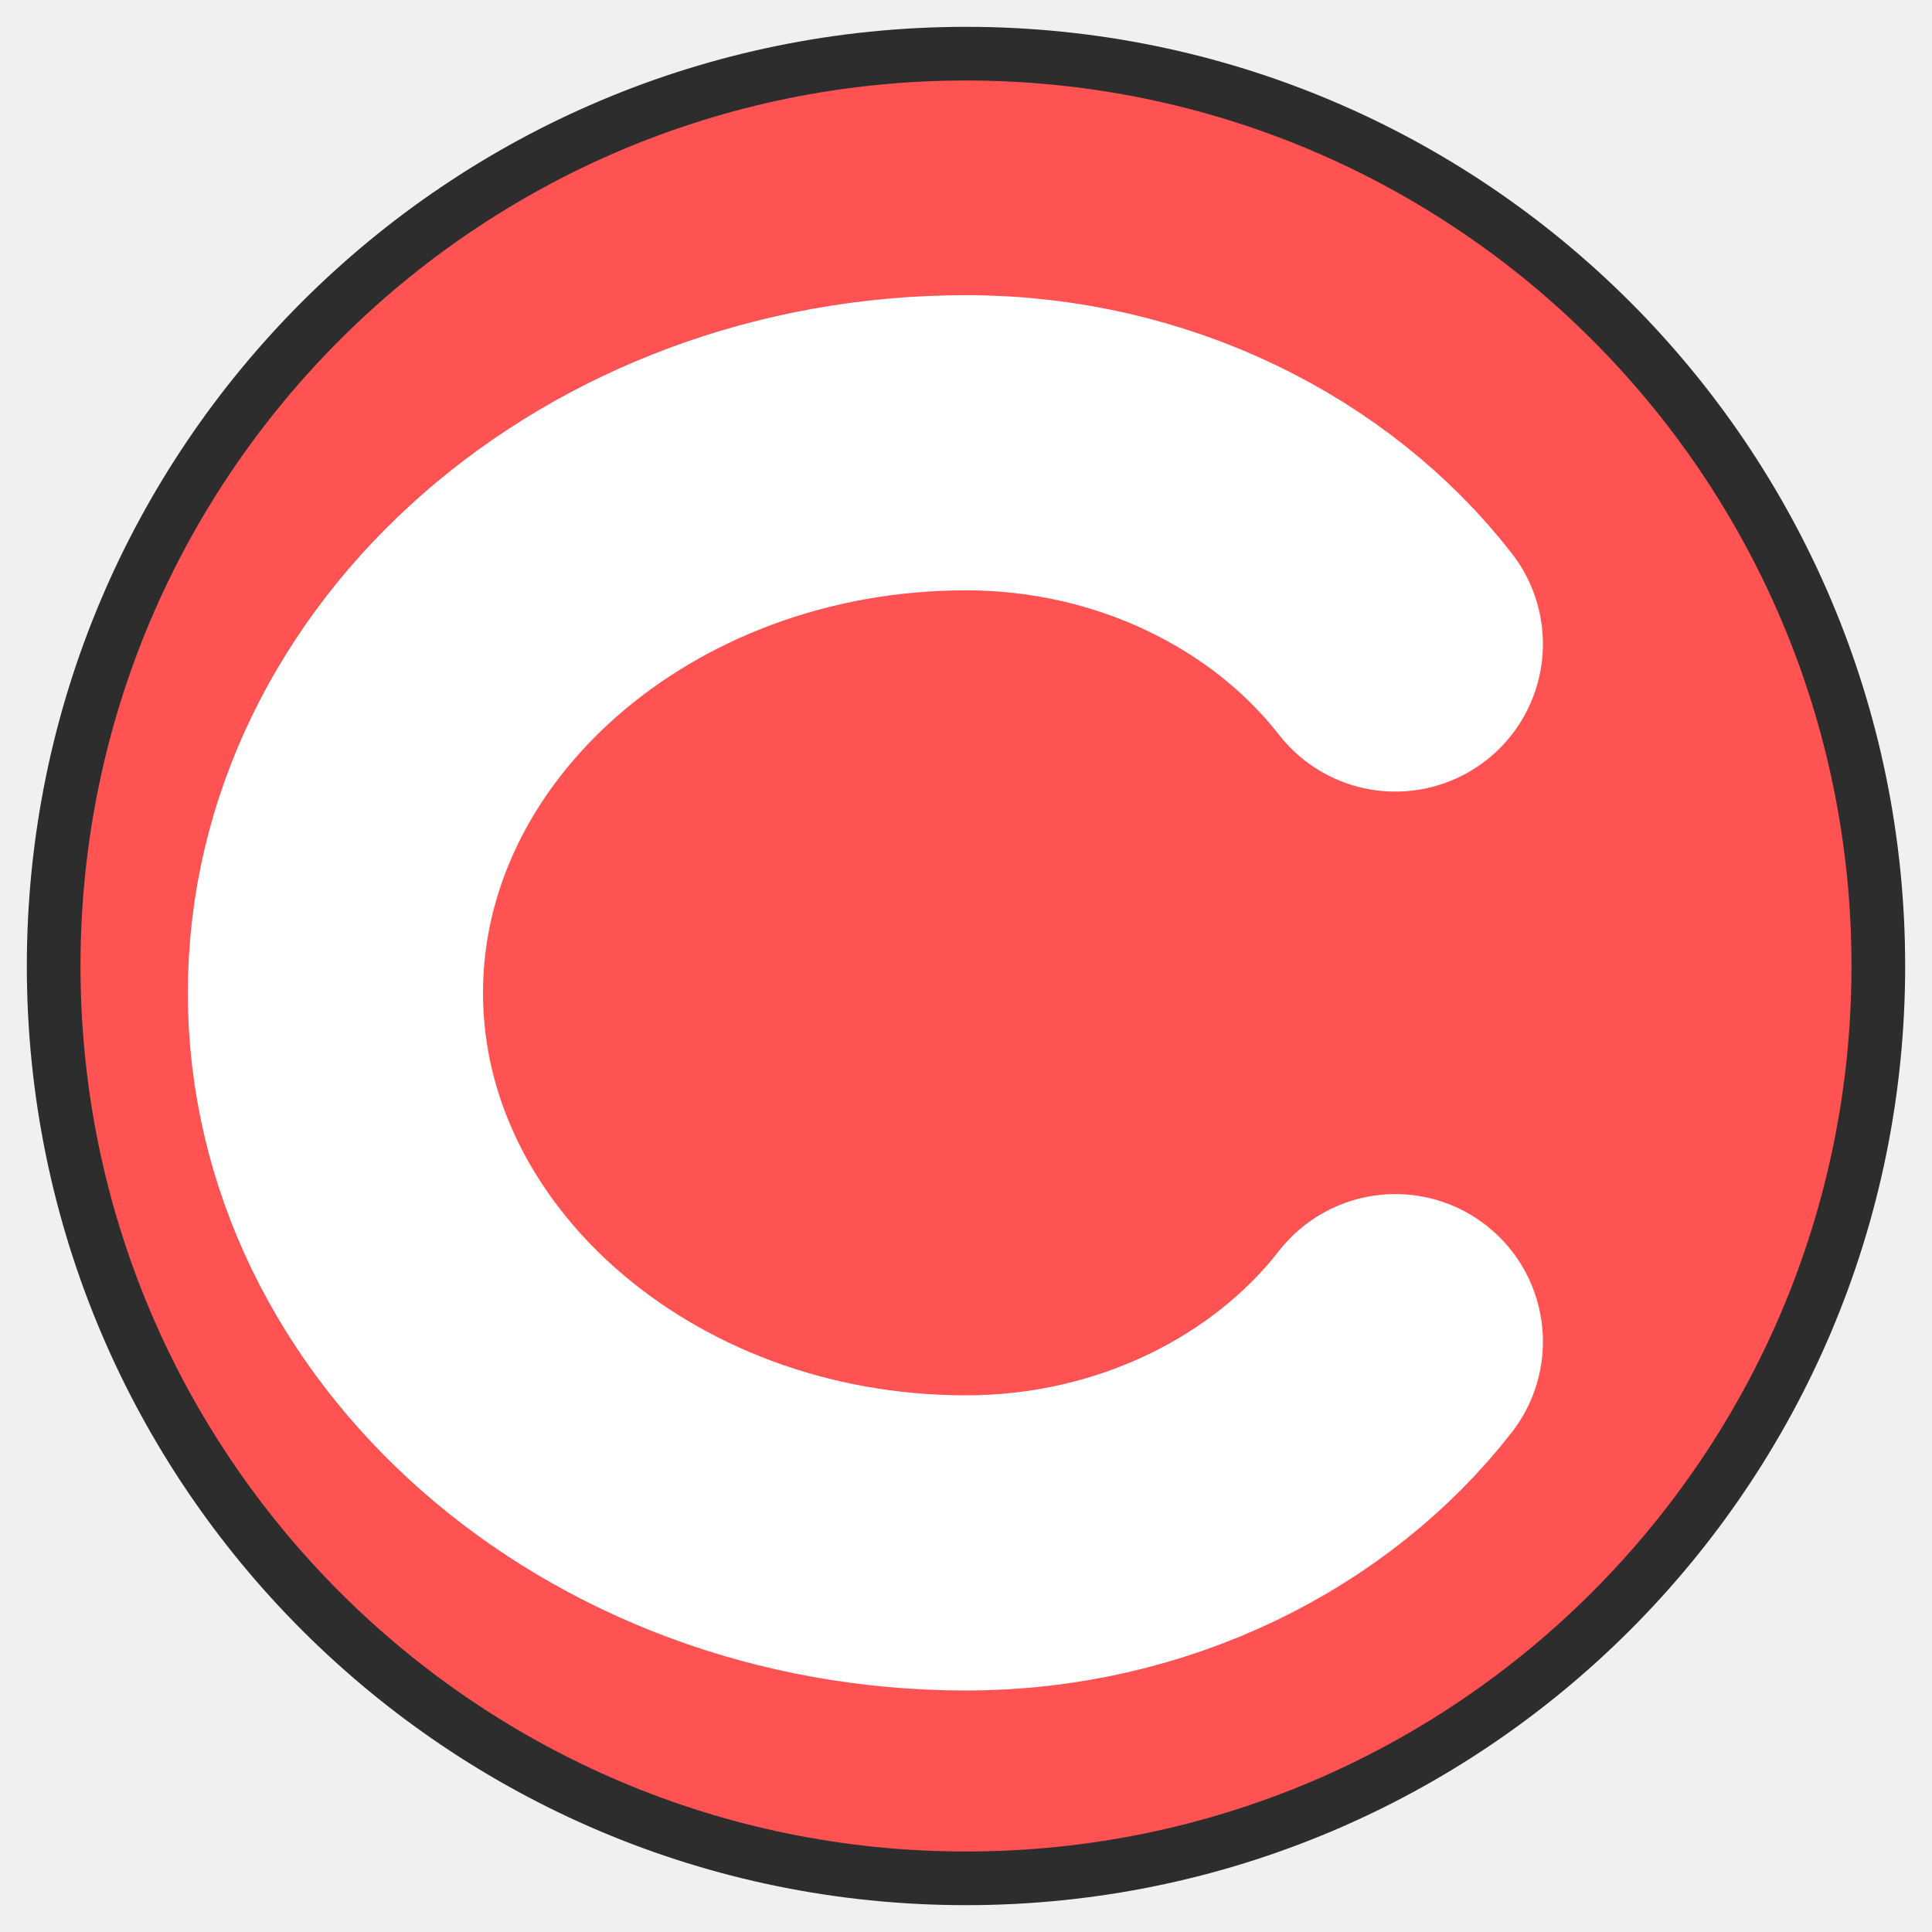
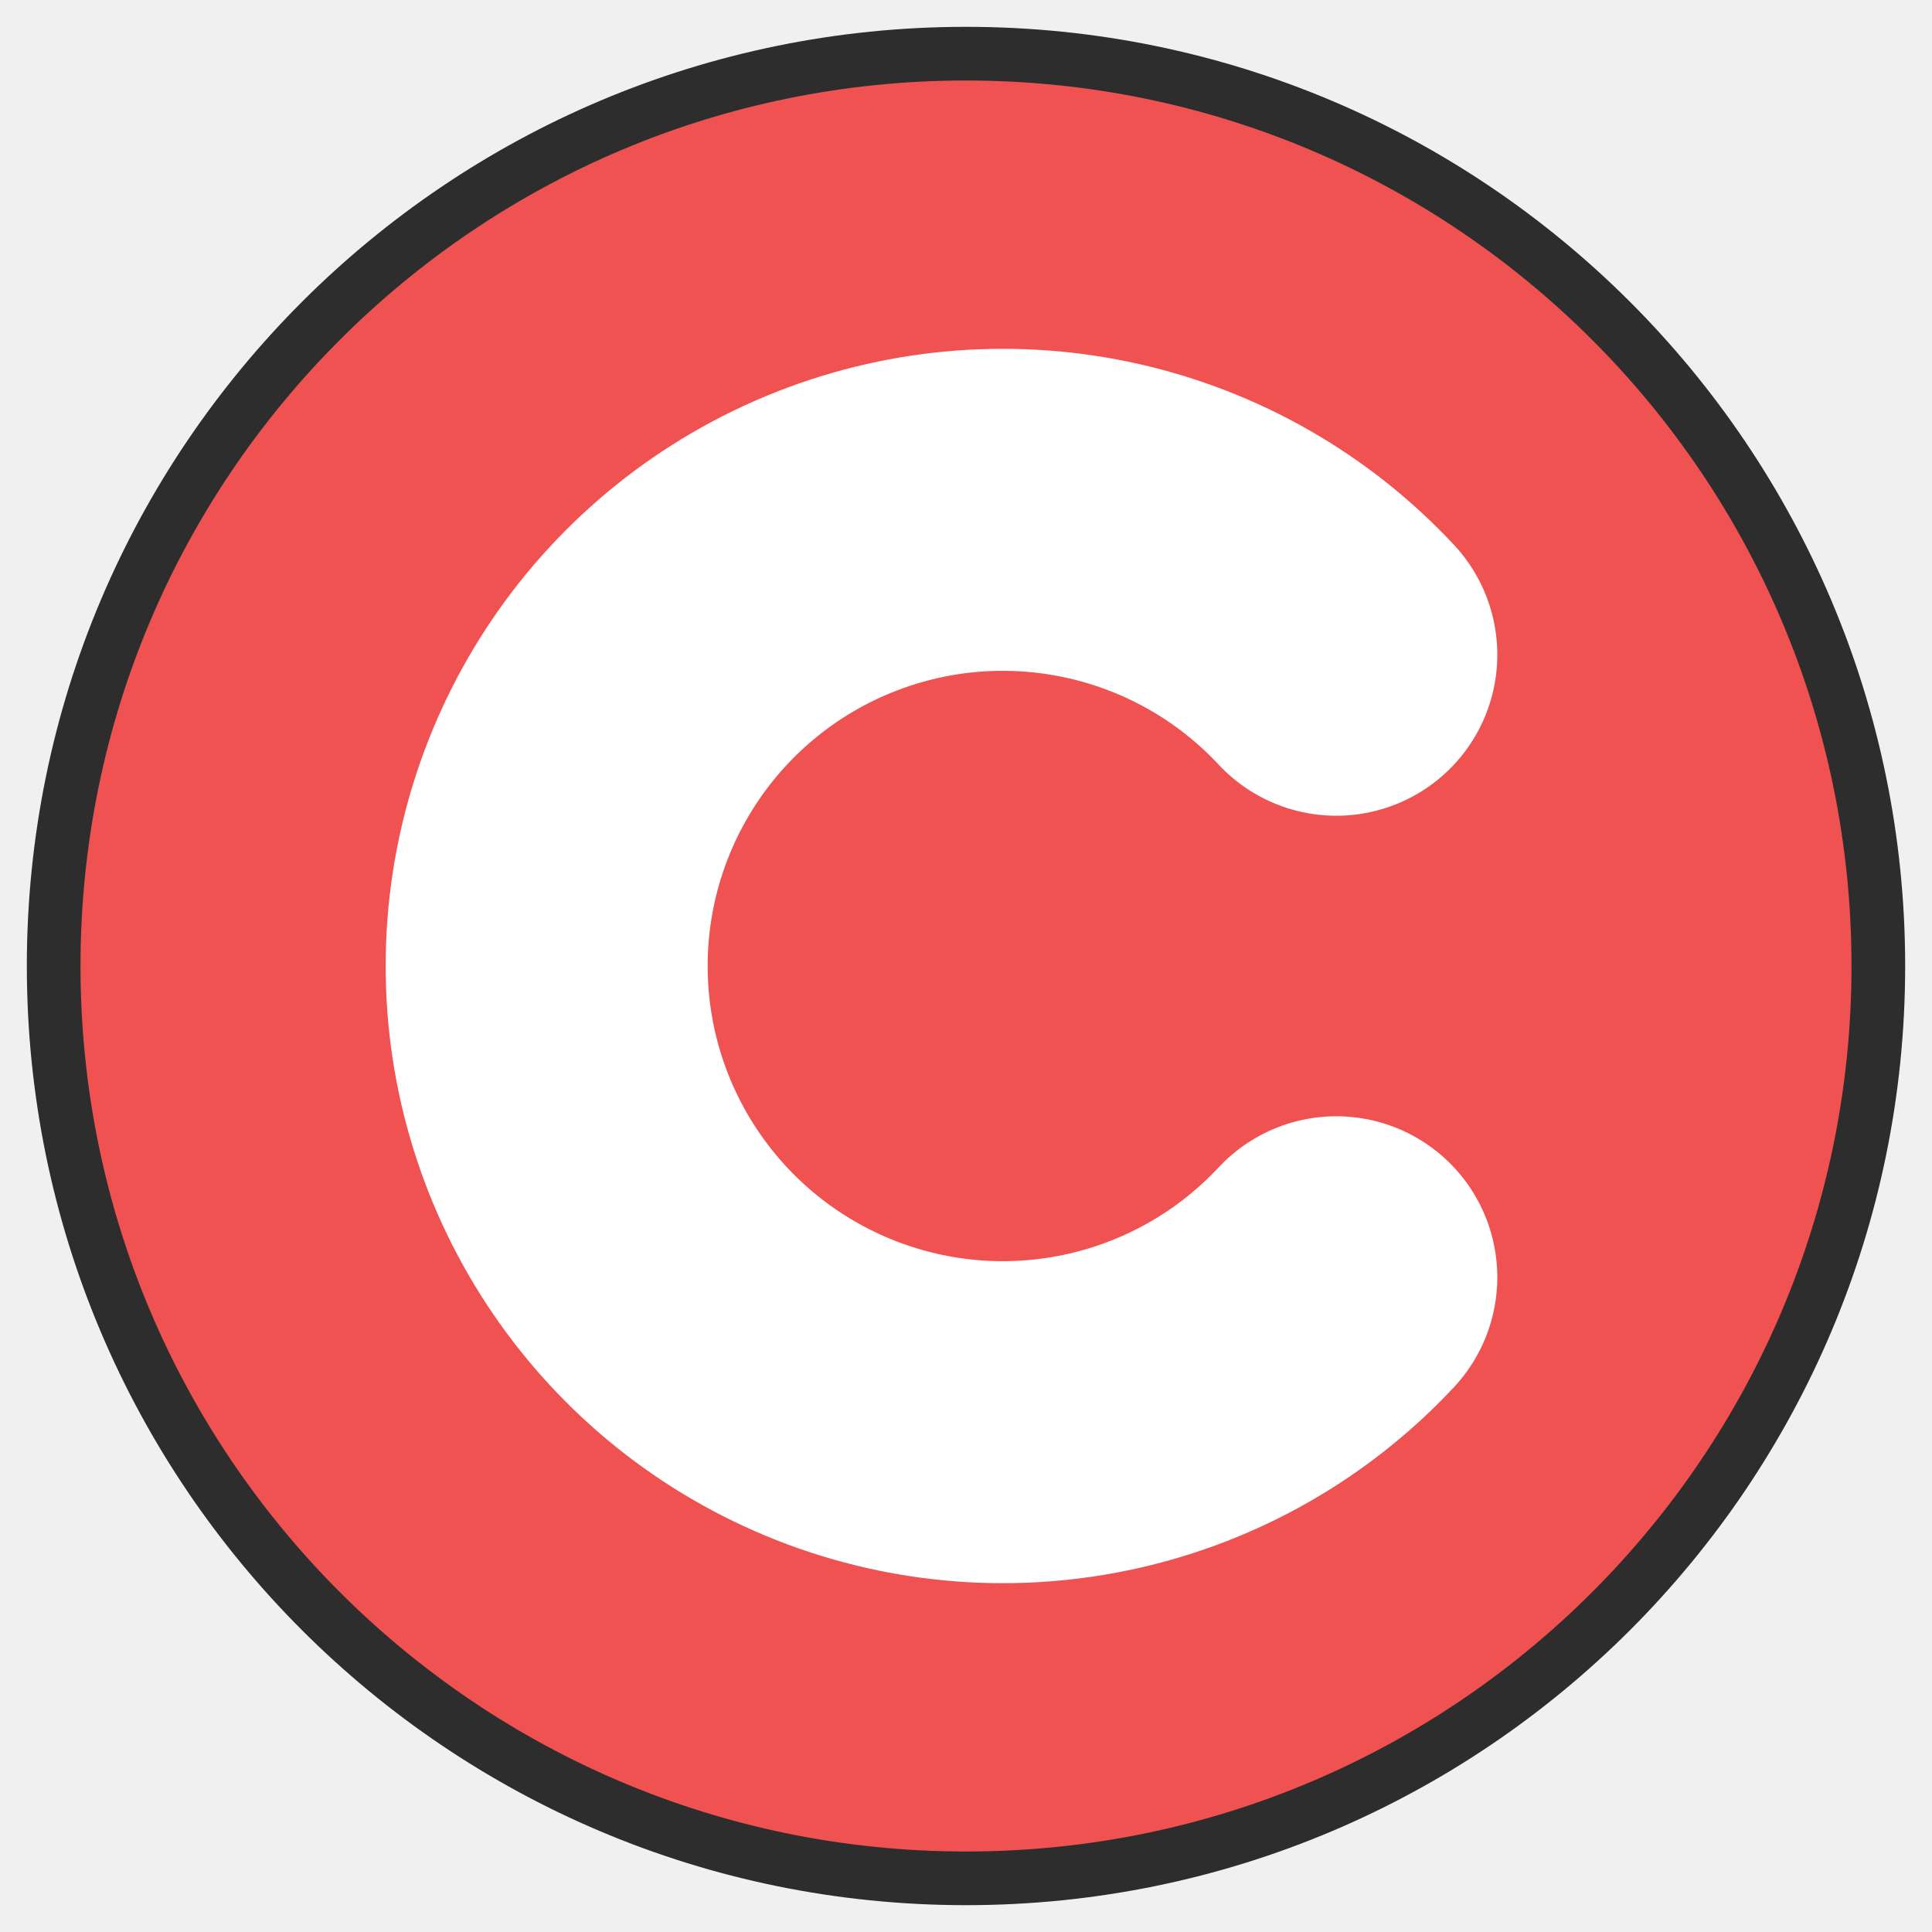
<svg xmlns="http://www.w3.org/2000/svg" viewBox="0 0 72 72" fill="none">
-   <circle cx="36" cy="36" r="34" fill="#ff5252" stroke="#2d2d2d" stroke-width="2" />
-   <path d="M52 24C48.5 19.5 42.6 16.5 36 16.5C23 16.5 12.5 25.8 12.5 37C12.5 48.2 23 57.5 36 57.5C42.6 57.5 48.5 54.5 52 50" stroke="white" stroke-width="11" stroke-linecap="round" fill="none" />
+   <circle cx="36" cy="36" r="34" fill="#f05252" stroke="#2d2d2d" stroke-width="2" />
+   <path d="M 49.8 24.4 A 17 17 0 1 0 49.8 47.6" stroke="white" stroke-width="12" stroke-linecap="round" fill="none" />
</svg>
